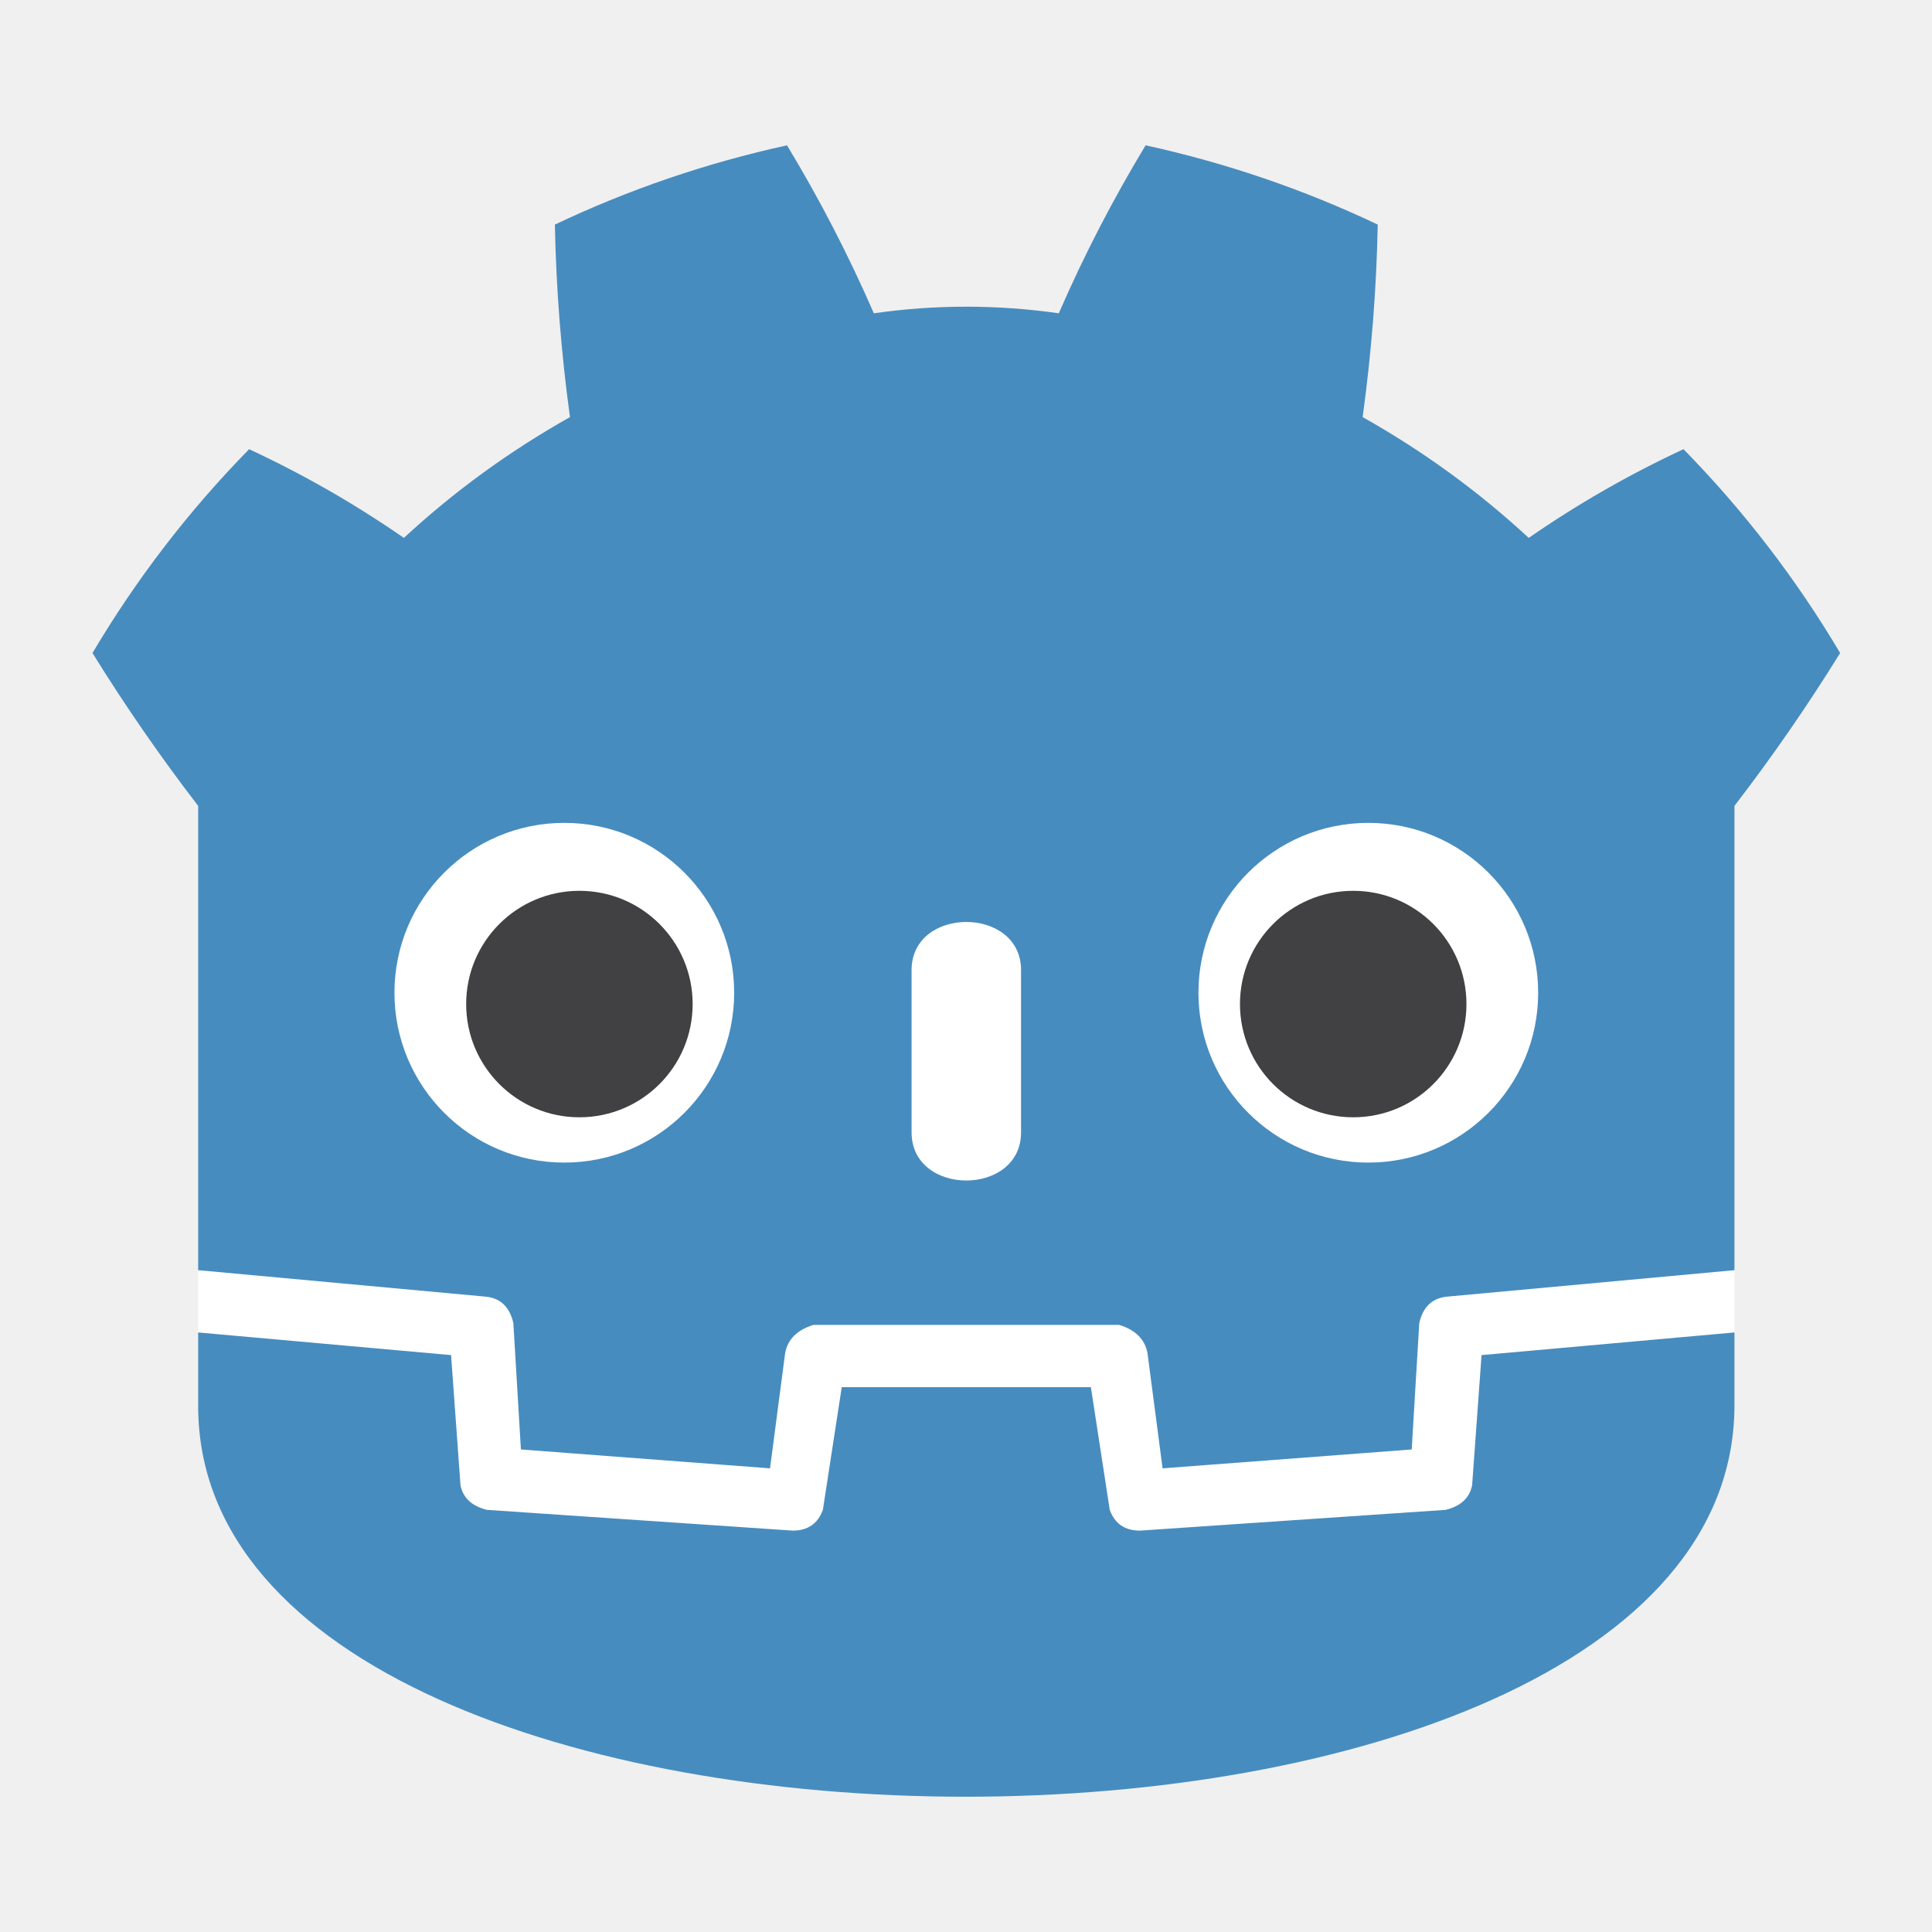
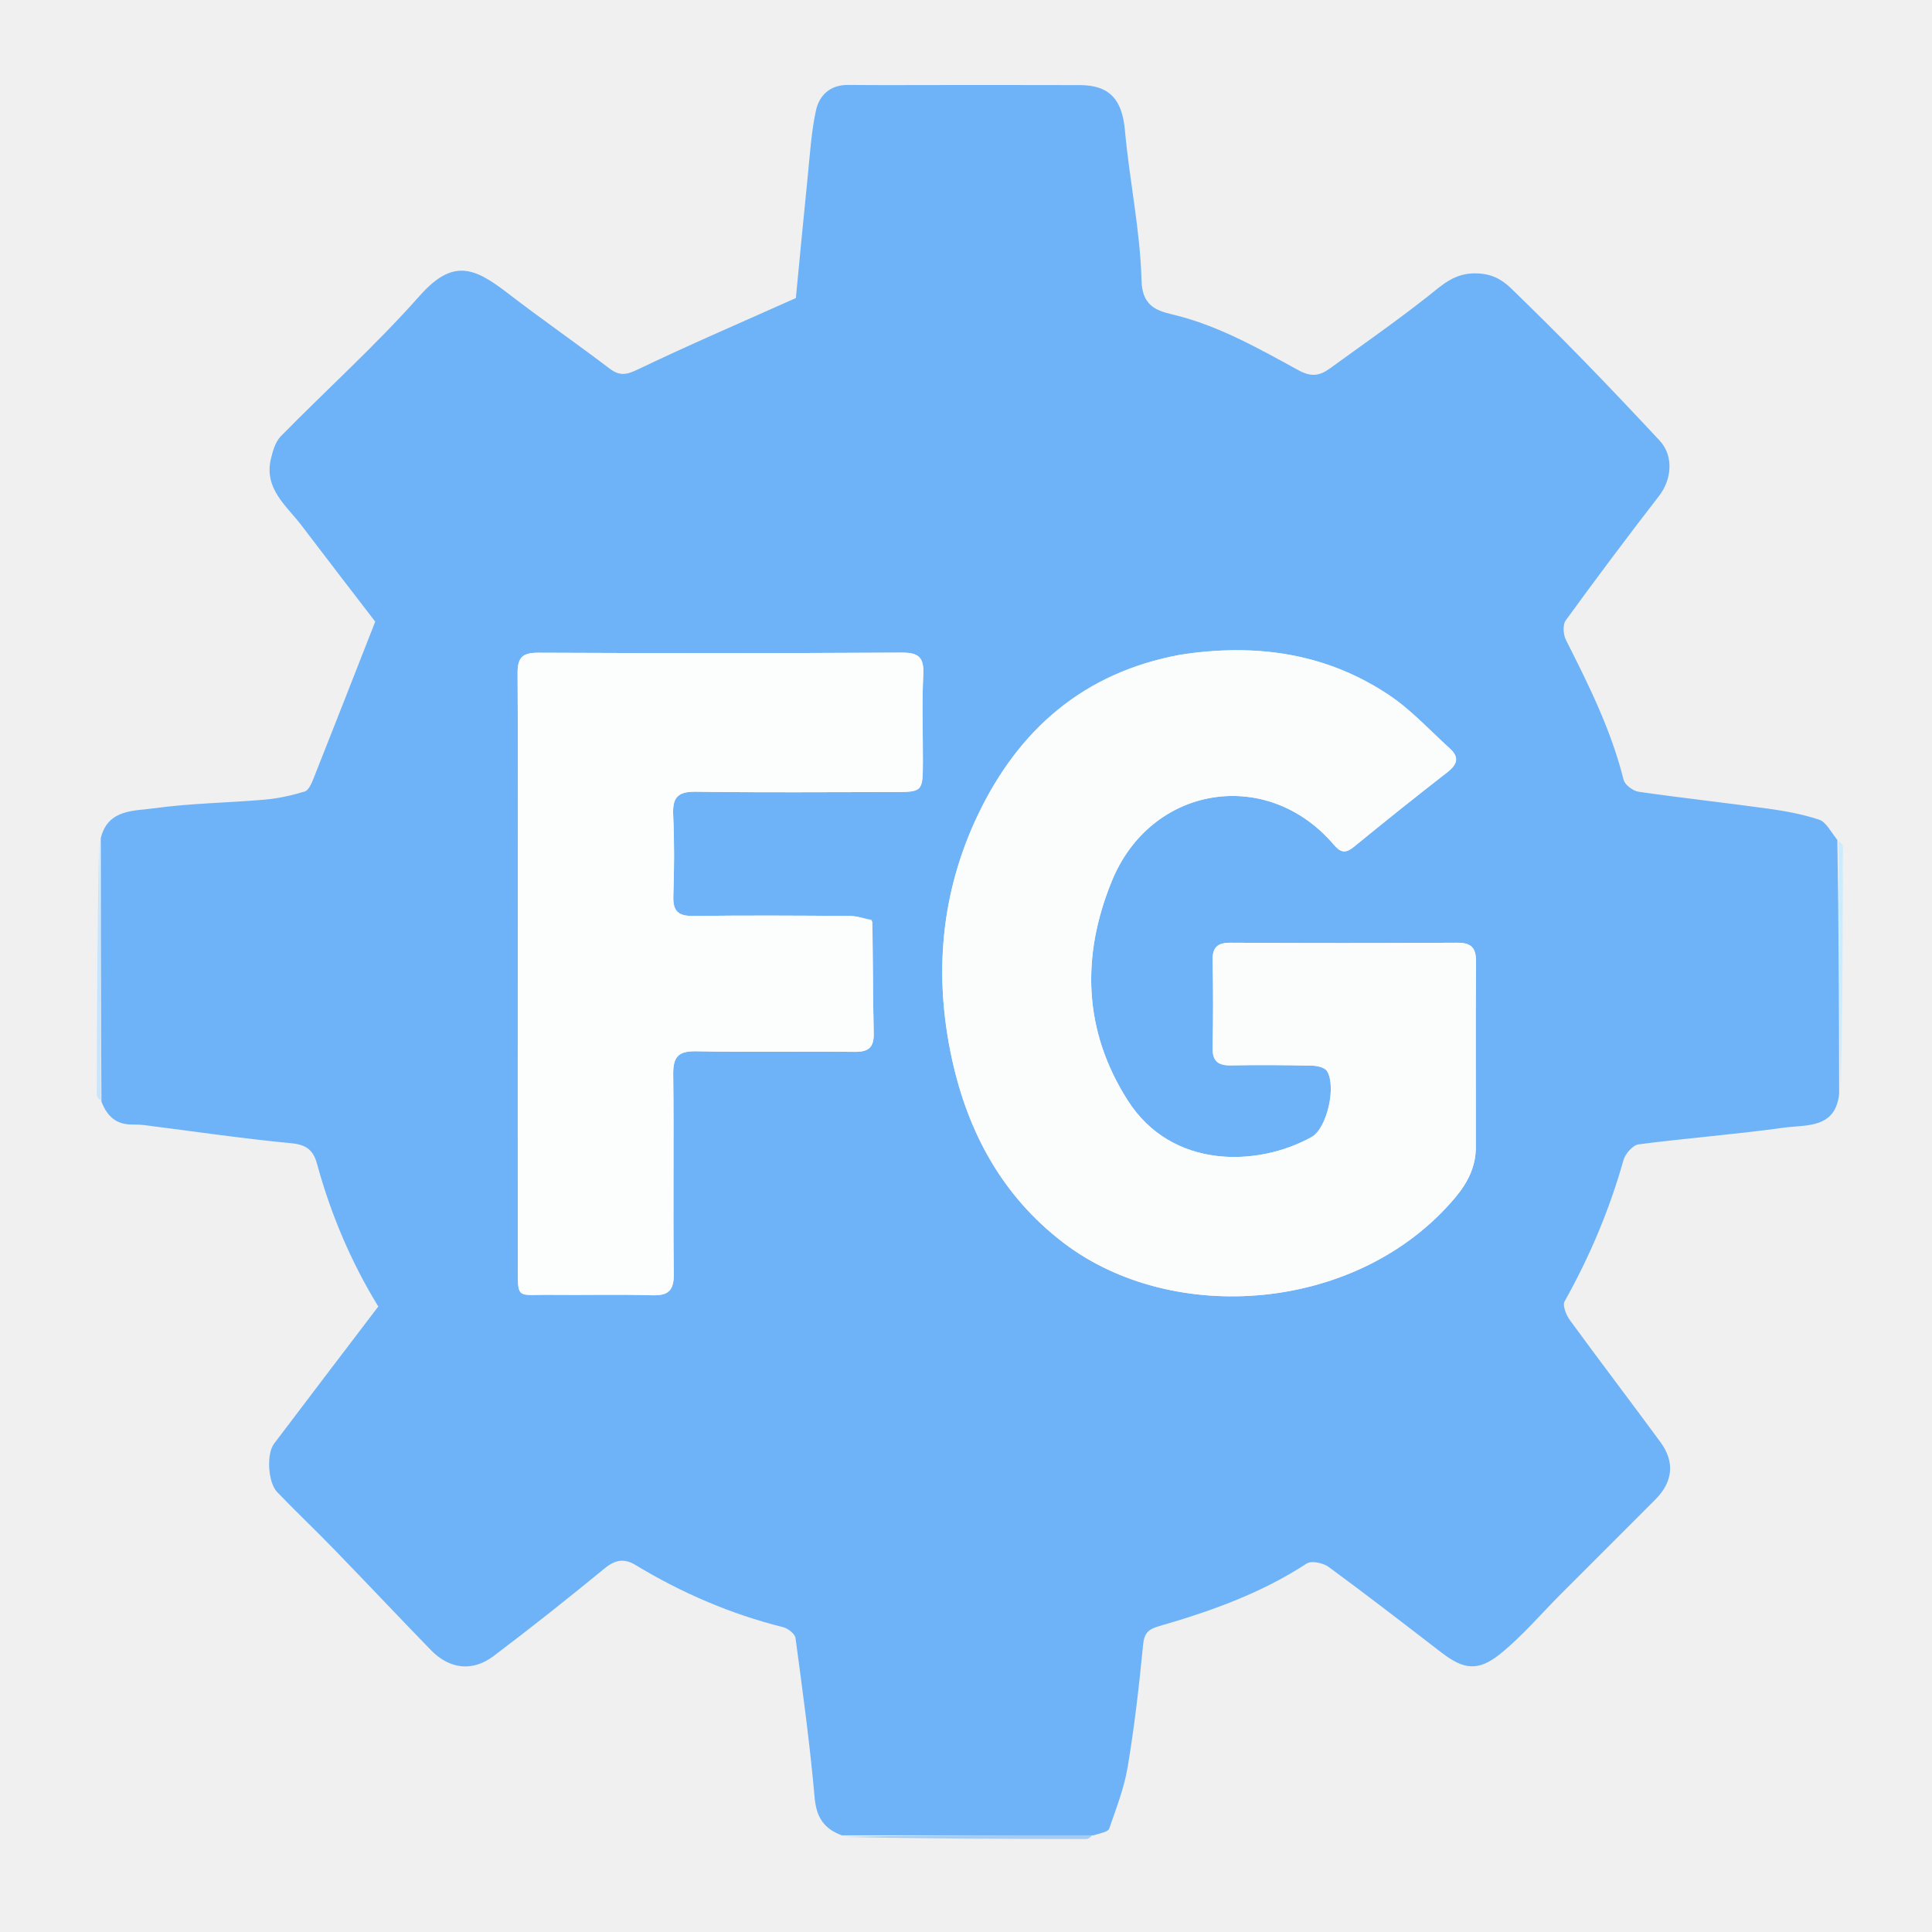
- <svg xmlns="http://www.w3.org/2000/svg" width="16" height="16">
-   <g fill="#fff" transform="scale(.01563)">
-     <path d="M105 673v33q407 354 814 0v-33z" />
-     <path fill="#478cbf" d="m105 673 152 14q12 1 15 14l4 67 132 10 8-61q2-11 15-15h162q13 4 15 15l8 61 132-10 4-67q3-13 15-14l152-14V427q30-39 56-81-35-59-83-108-43 20-82 47-40-37-88-64 7-51 8-102-59-28-123-42-26 43-46 89-49-7-98 0-20-46-46-89-64 14-123 42 1 51 8 102-48 27-88 64-39-27-82-47-48 49-83 108 26 42 56 81zm0 33v39c0 276 813 276 814 0v-39l-134 12-5 69q-2 10-14 13l-162 11q-12 0-16-11l-10-65H446l-10 65q-4 11-16 11l-162-11q-12-3-14-13l-5-69z" />
-     <path d="M483 600c0 34 58 34 58 0v-86c0-34-58-34-58 0z" />
-     <circle cx="725" cy="526" r="90" />
-     <circle cx="299" cy="526" r="90" />
-   </g>
-   <g fill="#414042" transform="scale(.01563)">
-     <circle cx="307" cy="532" r="60" />
-     <circle cx="717" cy="532" r="60" />
-   </g>
+ <svg xmlns="http://www.w3.org/2000/svg" width="16" height="16" viewBox="0 0 500 500">
+   <path fill="#6EB3F7" opacity="1" stroke="none" d=" M217.865,474.981   C213.336,473.323 211.283,470.397 210.832,465.273   C209.613,451.451 207.73,437.684 205.879,423.926   C205.733,422.838 203.94,421.431 202.677,421.115   C189.089,417.714 176.401,412.237 164.443,405.008   C161.534,403.25 159.213,403.658 156.498,405.883   C147.042,413.634 137.467,421.255 127.702,428.613   C122.237,432.731 116.282,431.955 111.513,427.04   C103.047,418.316 94.708,409.467 86.245,400.739   C81.467,395.812 76.475,391.091 71.722,386.14   C69.342,383.662 68.928,376.272 70.918,373.637   C79.839,361.822 88.825,350.057 97.903,338.123   C90.897,326.715 85.626,314.301 82.042,301.187   C81.058,297.585 79.239,296.231 75.296,295.856   C62.64,294.652 50.048,292.784 37.428,291.189   C36.447,291.065 35.448,291.006 34.459,291.027   C30.611,291.109 27.9,289.442 26.253,285.089   C26.114,261.833 26.096,239.378 26.078,216.923   C27.908,209.357 34.72,209.899 40.014,209.167   C49.445,207.862 59.039,207.779 68.544,206.944   C72.03,206.637 75.519,205.855 78.871,204.839   C79.866,204.538 80.617,202.792 81.107,201.559   C86.333,188.401 91.485,175.212 97.108,160.881   C91.475,153.536 84.744,144.827 78.09,136.059   C74.168,130.891 68.297,126.534 70.102,118.785   C70.585,116.713 71.276,114.329 72.688,112.89   C84.614,100.735 97.328,89.297 108.595,76.571   C117.283,66.757 122.833,69.268 131.501,75.946   C140.122,82.588 149.082,88.787 157.746,95.374   C160.41,97.399 162.196,96.992 165.157,95.572   C178.304,89.268 191.713,83.512 205.968,77.138   C206.878,67.756 207.915,56.678 209.042,45.61   C209.622,39.918 209.954,34.153 211.171,28.59   C212.034,24.644 214.844,21.937 219.498,21.982   C228.16,22.066 236.822,22.002 245.484,22.004   C256.826,22.007 268.168,21.995 279.51,22.027   C287.24,22.049 290.419,25.857 291.127,33.696   C292.301,46.698 295.088,59.613 295.43,72.611   C295.629,80.154 300.552,80.615 304.755,81.709   C316.042,84.648 326.004,90.335 336.035,95.814   C339.386,97.645 341.576,97.235 344.135,95.38   C352.639,89.216 361.268,83.207 369.509,76.708   C373.291,73.726 376.349,70.682 381.893,70.745   C385.952,70.792 388.626,72.248 391.136,74.686   C397.478,80.844 403.753,87.076 409.922,93.408   C416.531,100.192 423.033,107.083 429.498,114.005   C433.144,117.908 432.738,123.985 429.336,128.379   C421.127,138.982 413.082,149.717 405.204,160.568   C404.39,161.69 404.565,164.25 405.27,165.641   C411.19,177.312 416.99,188.997 420.184,201.81   C420.51,203.122 422.622,204.693 424.085,204.905   C435.223,206.519 446.42,207.727 457.569,209.276   C462.035,209.896 466.538,210.719 470.797,212.134   C472.559,212.72 473.723,215.104 475.503,217.383   C475.889,239.757 475.931,261.418 475.973,283.08   C475.003,292.208 467.373,291.042 461.595,291.848   C449.131,293.588 436.557,294.528 424.075,296.156   C422.582,296.351 420.627,298.572 420.163,300.215   C416.544,313.036 411.43,325.177 404.92,336.793   C404.324,337.857 405.338,340.355 406.303,341.677   C414.035,352.27 422,362.692 429.753,373.268   C433.526,378.414 432.917,383.563 428.389,388.091   C420.265,396.216 412.138,404.338 404.018,412.467   C398.806,417.685 393.992,423.393 388.289,428.001   C382.49,432.687 378.73,432.055 373.011,427.651   C363.338,420.201 353.678,412.729 343.833,405.511   C342.42,404.475 339.382,403.842 338.157,404.644   C326.384,412.349 313.347,416.986 299.994,420.841   C297.205,421.646 296.133,422.591 295.836,425.651   C294.81,436.208 293.597,446.768 291.855,457.226   C290.947,462.681 288.898,467.966 287.069,473.225   C286.772,474.081 284.94,474.403 282.97,474.982   C260.704,474.989 239.285,474.985 217.865,474.981  M305.154,169.508   C280.413,174.096 263.588,188.812 253.022,211.02   C243.461,231.116 241.65,252.341 246.338,273.931   C250.474,292.977 259.3,309.441 275.18,321.595   C303.463,343.243 351.555,339.786 376.626,309.912   C379.907,306.003 381.937,301.901 381.946,296.861   C381.973,280.87 381.858,264.879 381.993,248.89   C382.024,245.161 380.662,243.957 377.023,243.979   C357.535,244.094 338.046,244.088 318.558,243.979   C315.152,243.96 313.75,245.069 313.825,248.572   C313.983,256.064 313.983,263.564 313.819,271.056   C313.742,274.55 315.15,275.781 318.542,275.72   C325.535,275.593 332.534,275.64 339.527,275.788   C340.864,275.816 342.808,276.237 343.404,277.163   C345.933,281.098 343.415,292.05 339.448,294.255   C325.511,302.002 303.28,302.674 291.878,284.818   C280.388,266.824 279.752,247.526 287.759,227.971   C297.895,203.218 327.934,198.357 345.184,218.607   C347.044,220.79 348.315,220.858 350.464,219.1   C358.448,212.567 366.507,206.124 374.651,199.791   C377.221,197.792 377.666,195.921 375.231,193.717   C370.065,189.041 365.28,183.772 359.546,179.932   C343.287,169.041 325.13,166.411 305.154,169.508  M225.613,238.073   C223.719,237.716 221.827,237.064 219.93,237.05   C206.44,236.954 192.947,236.873 179.458,237.052   C175.556,237.104 174.123,235.856 174.257,231.904   C174.493,224.917 174.546,217.905 174.218,210.924   C174.006,206.402 175.38,204.828 180.086,204.897   C197.071,205.148 214.062,204.993 231.05,204.984   C238.812,204.98 238.826,204.973 238.844,196.991   C238.86,189.496 238.581,181.988 238.943,174.511   C239.159,170.029 237.653,168.871 233.298,168.895   C201.987,169.07 170.674,169.067 139.362,168.925   C135.246,168.907 133.922,170.096 133.951,174.268   C134.113,197.252 134.007,220.237 134.002,243.222   C133.996,271.036 133.982,298.851 134.007,326.666   C134.016,336.711 133.484,334.988 142.663,335.098   C151.323,335.202 159.991,334.937 168.643,335.213   C172.953,335.351 174.438,334.069 174.377,329.579   C174.146,312.427 174.441,295.268 174.225,278.116   C174.168,273.588 175.461,271.984 180.123,272.072   C193.776,272.329 207.437,272.076 221.093,272.22   C224.671,272.258 226.204,271.203 226.115,267.413   C225.891,257.926 225.968,248.431 225.613,238.073  z" />
+   <path fill="#C7E5FE" opacity="1" stroke="none" d=" M25.667,217.106   C26.096,239.378 26.114,261.833 26.116,284.78   C25.734,284.622 25.05,283.972 25.051,283.323   C25.079,261.312 25.172,239.301 25.667,217.106  z" />
+   <path fill="#CBECFE" opacity="1" stroke="none" d=" M476.374,282.884   C475.931,261.418 475.889,239.757 475.766,217.646   C476.122,217.833 476.939,218.469 476.939,219.106   C476.933,240.3 476.848,261.495 476.374,282.884  z" />
+   <path fill="#A8CCEF" opacity="1" stroke="none" d=" M218.066,475.384   C239.285,474.985 260.704,474.989 282.597,475.002   C282.401,475.337 281.731,475.948 281.062,475.947   C260.13,475.93 239.199,475.854 218.066,475.384  z" />
+   <path fill="#FBFDFD" opacity="1" stroke="none" d=" M305.578,169.414   C325.13,166.411 343.287,169.041 359.546,179.932   C365.28,183.772 370.065,189.041 375.231,193.717   C377.666,195.921 377.221,197.792 374.651,199.791   C366.507,206.124 358.448,212.567 350.464,219.1   C348.315,220.858 347.044,220.79 345.184,218.607   C327.934,198.357 297.895,203.218 287.759,227.971   C279.752,247.526 280.388,266.824 291.878,284.818   C303.28,302.674 325.511,302.002 339.448,294.255   C343.415,292.05 345.933,281.098 343.404,277.163   C342.808,276.237 340.864,275.816 339.527,275.788   C332.534,275.64 325.535,275.593 318.542,275.72   C315.15,275.781 313.742,274.55 313.819,271.056   C313.983,263.564 313.983,256.064 313.825,248.572   C313.75,245.069 315.152,243.96 318.558,243.979   C338.046,244.088 357.535,244.094 377.023,243.979   C380.662,243.957 382.024,245.161 381.993,248.89   C381.858,264.879 381.973,280.87 381.946,296.861   C381.937,301.901 379.907,306.003 376.626,309.912   C351.555,339.786 303.463,343.243 275.18,321.595   C259.3,309.441 250.474,292.977 246.338,273.931   C241.65,252.341 243.461,231.116 253.022,211.02   C263.588,188.812 280.413,174.096 305.578,169.414  z" />
+   <path fill="#FCFDFD" opacity="1" stroke="none" d=" M225.768,238.506   C225.968,248.431 225.891,257.926 226.115,267.413   C226.204,271.203 224.671,272.258 221.093,272.22   C207.437,272.076 193.776,272.329 180.123,272.072   C175.461,271.984 174.168,273.588 174.225,278.116   C174.441,295.268 174.146,312.427 174.377,329.579   C174.438,334.069 172.953,335.351 168.643,335.213   C159.991,334.937 151.323,335.202 142.663,335.098   C133.484,334.988 134.016,336.711 134.007,326.666   C133.982,298.851 133.996,271.036 134.002,243.222   C134.007,220.237 134.113,197.252 133.951,174.268   C133.922,170.096 135.246,168.907 139.362,168.925   C170.674,169.067 201.987,169.07 233.298,168.895   C237.653,168.871 239.159,170.029 238.943,174.511   C238.581,181.988 238.86,189.496 238.844,196.991   C238.826,204.973 238.812,204.98 231.05,204.984   C214.062,204.993 197.071,205.148 180.086,204.897   C175.38,204.828 174.006,206.402 174.218,210.924   C174.546,217.905 174.493,224.917 174.257,231.904   C174.123,235.856 175.556,237.104 179.458,237.052   C192.947,236.873 206.44,236.954 219.93,237.05   C221.827,237.064 223.719,237.716 225.768,238.506  z" />
</svg>
